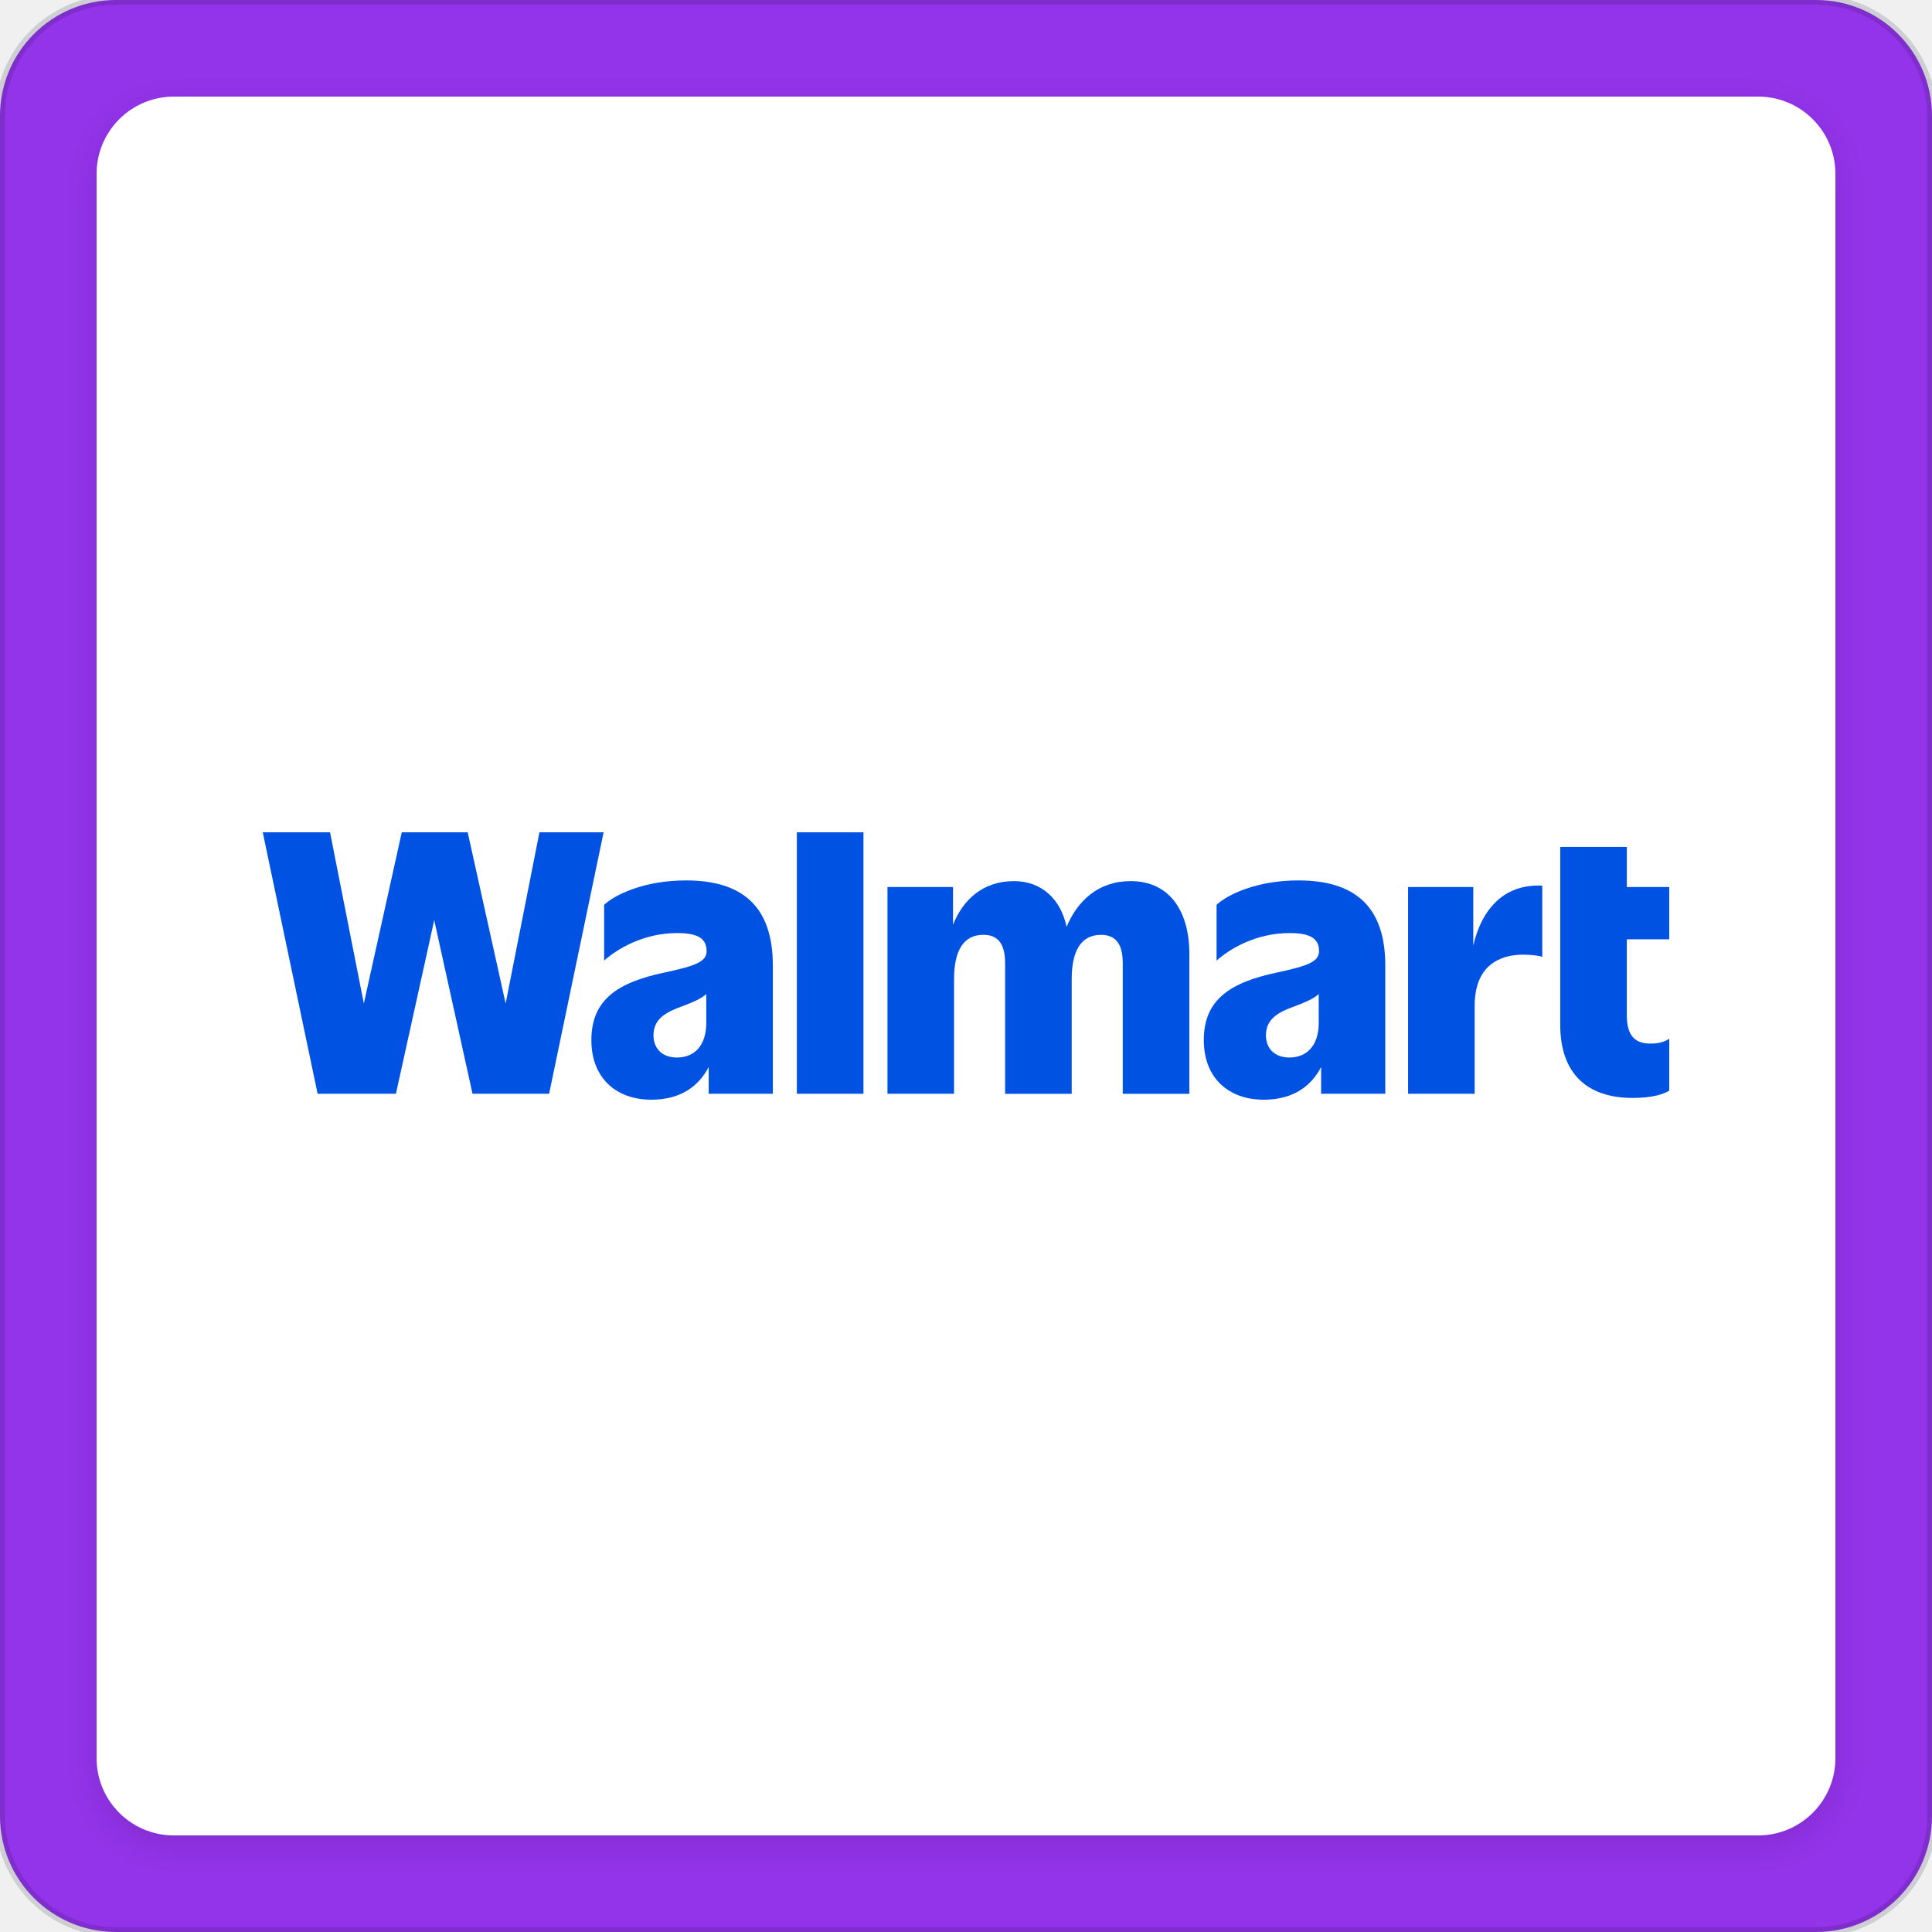
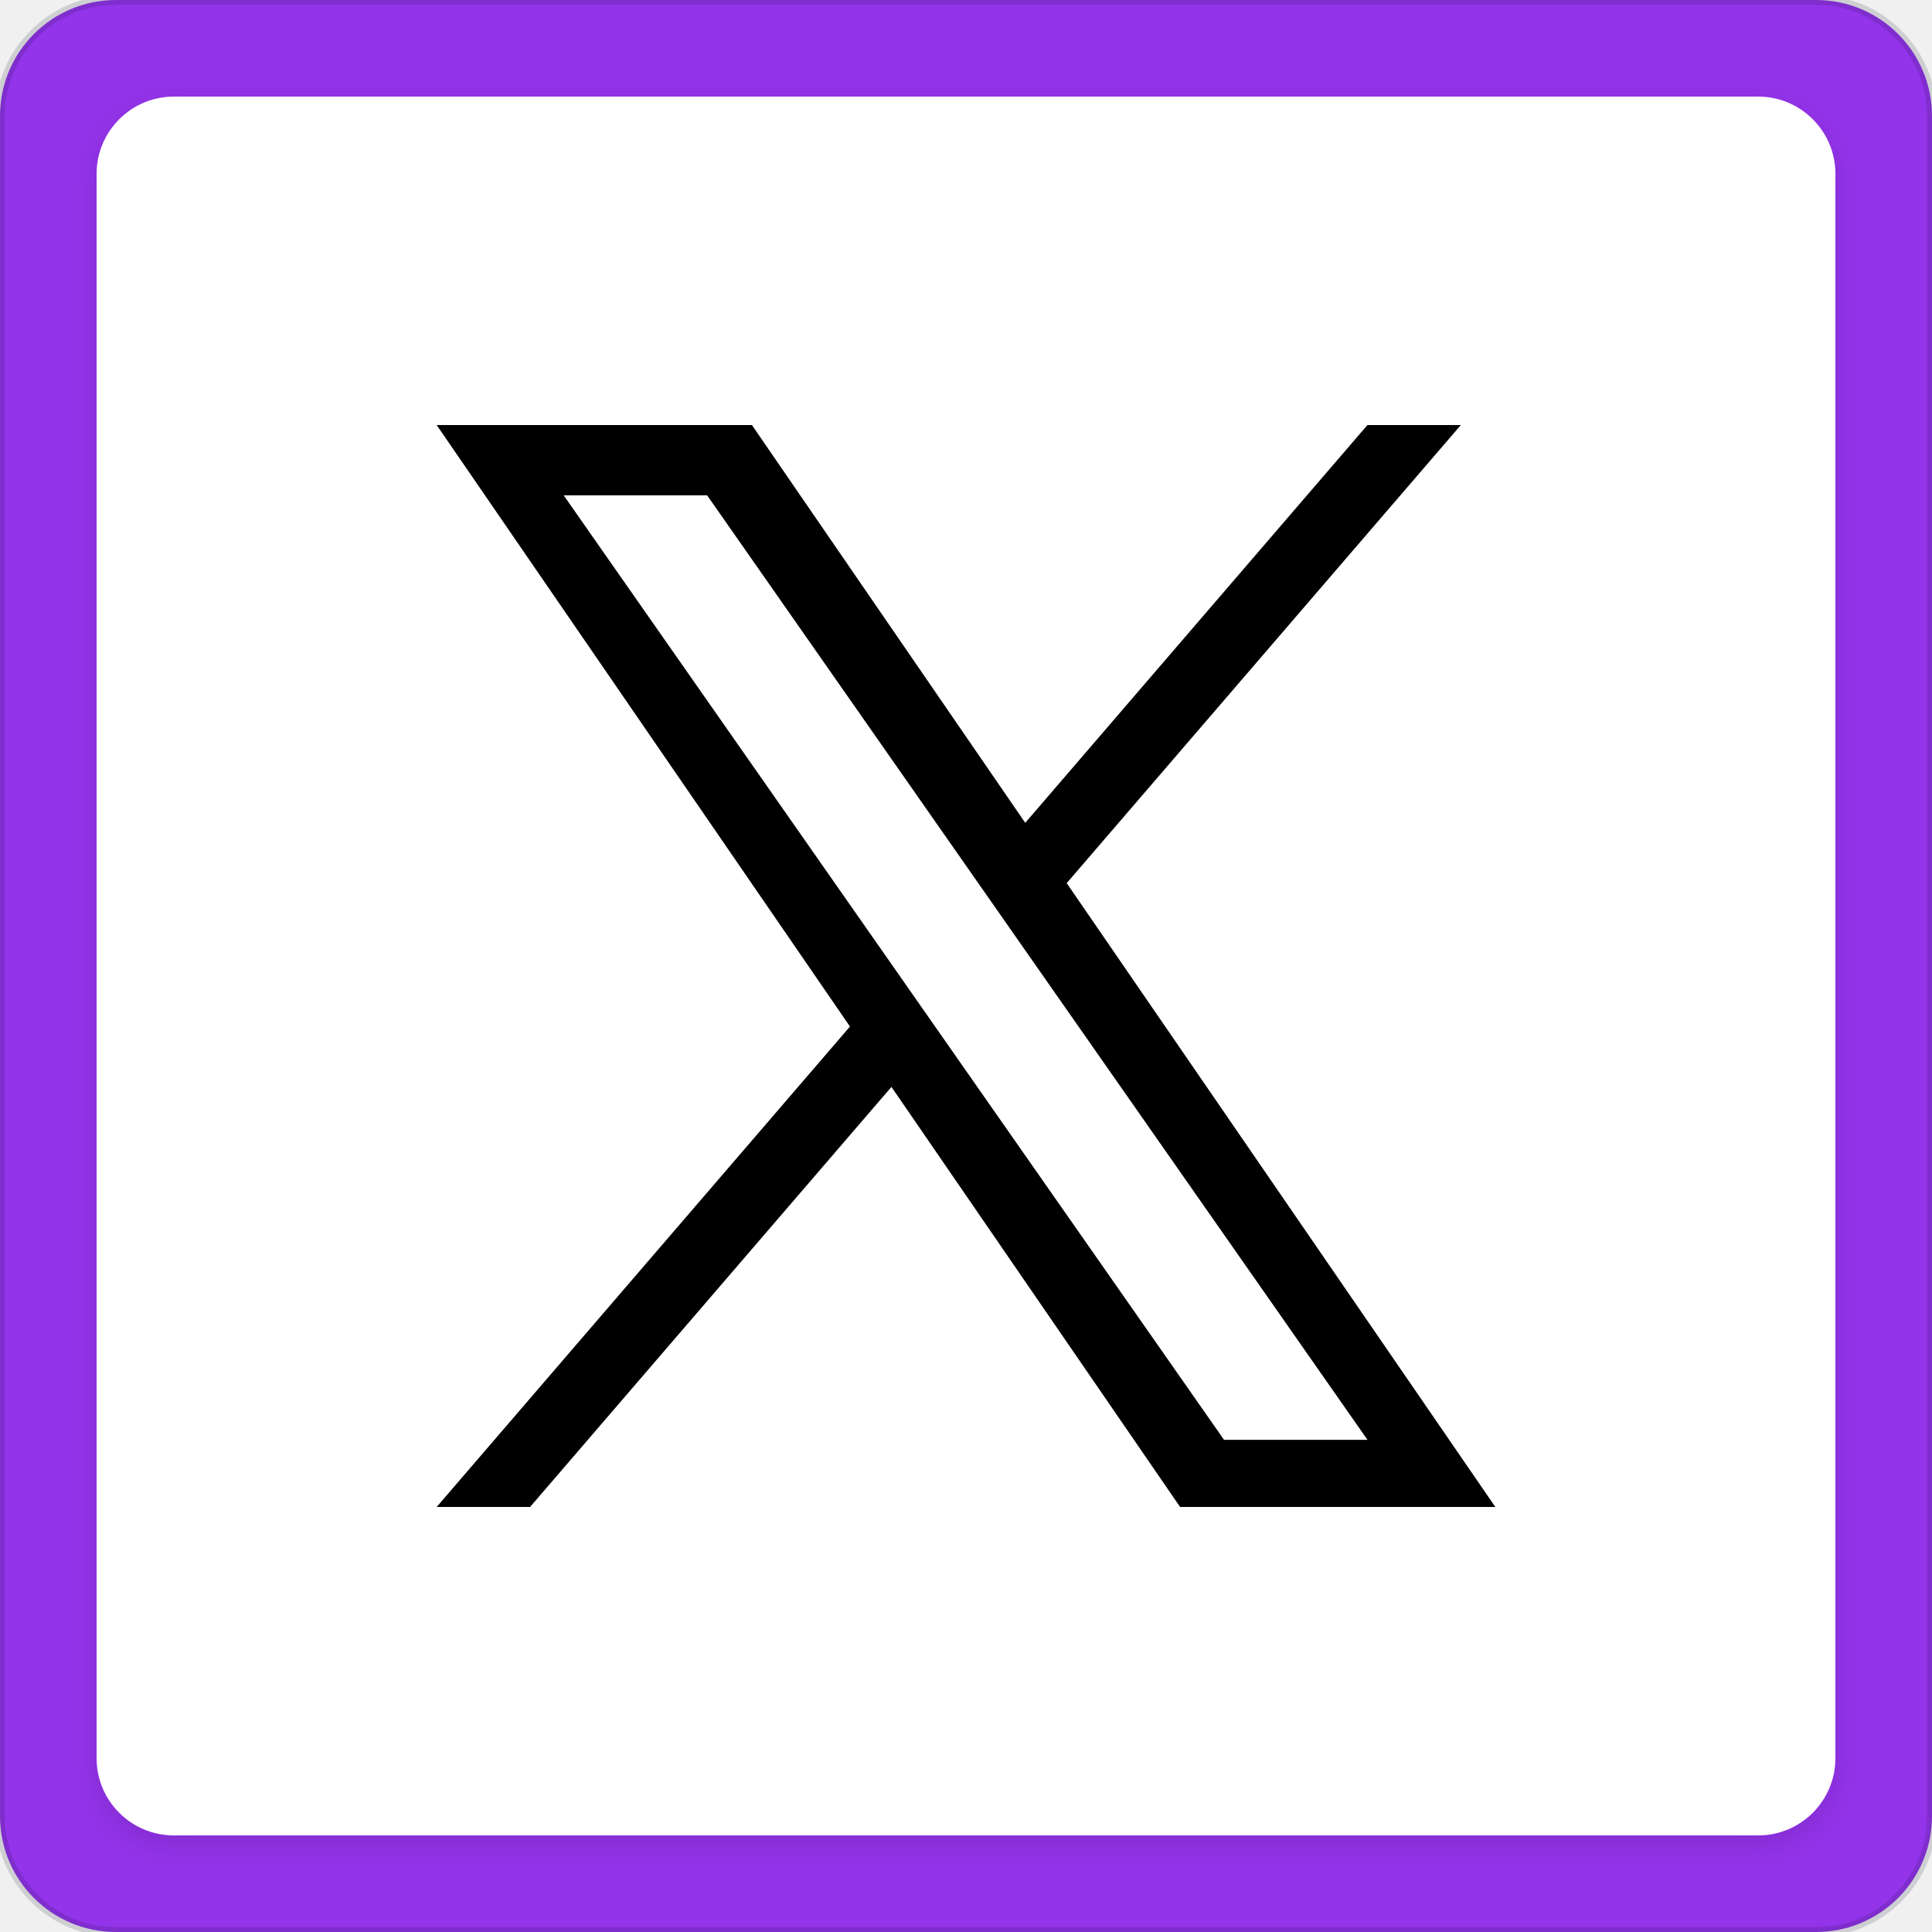
- <svg xmlns="http://www.w3.org/2000/svg" width="200" height="200" viewBox="0 0 200 200" role="img" aria-label="Walmart · Purple">
+ <svg xmlns="http://www.w3.org/2000/svg" width="200" height="200" viewBox="0 0 200 200" role="img" aria-label="X · Purple">
  <rect width="200" height="200" rx="12" fill="#9333ea" stroke="rgba(15, 23, 42, 0.15)" stroke-width="1" />
  <rect x="10" y="10" width="180" height="180" rx="8" fill="#ffffff" filter="url(#shadow)" />
  <svg x="16" y="16" width="168" height="168" viewBox="0 0 120 120" preserveAspectRatio="xMidYMid meet">
    <rect width="120" height="120" rx="14" fill="#ffffff" />
-     <svg x="8" y="8" width="104" height="104" viewBox="0 0 264.583 50.305" preserveAspectRatio="xMidYMid meet">
-       <defs id="defs1">
-         <style id="style1">
-       .st0 {
-         fill: #0157e9;
-       }
-     </style>
-       </defs>
-       <g id="layer1" transform="translate(-54.50417,-108.7438)">
-         <g clip-path="none" id="g9" transform="matrix(0.4316207,0,0,0.4316207,54.50417,108.7438)" style="font-variation-settings:normal;opacity:1;vector-effect:none;fill:#0053e2;fill-opacity:1;stroke-width:1.96;stroke-linecap:butt;stroke-linejoin:miter;stroke-miterlimit:4;stroke-dasharray:none;stroke-dashoffset:0;stroke-opacity:1;-inkscape-stroke:none;stop-color:#000000;stop-opacity:1">
-           <path d="M 120.594,0 105.854,74.604 89.316,0 H 60.594 L 44.056,74.604 29.325,0 H 0 L 23.913,113.958 H 58.038 L 74.731,38.293 91.424,113.958 H 124.801 L 148.559,0 Z" fill="#ffffff" id="path3" style="font-variation-settings:normal;vector-effect:none;fill:#0053e2;fill-opacity:1;stroke-width:1.96;stroke-linecap:butt;stroke-linejoin:miter;stroke-miterlimit:4;stroke-dasharray:none;stroke-dashoffset:0;stroke-opacity:1;-inkscape-stroke:none;stop-color:#000000;stop-opacity:1" />
-           <path d="m 180.513,98.159 c -6.617,0 -10.222,-4.104 -10.222,-9.721 0,-7.295 5.714,-10.182 12.933,-12.764 3.76,-1.43 7.53,-2.914 10.076,-5.165 v 12.608 c 0,9.573 -4.965,15.043 -12.778,15.043 m 3.907,-77.186 c -18.199,0 -30.977,6.235 -35.641,10.634 v 24.311 c 5.412,-4.86 16.839,-11.999 31.88,-11.999 9.319,0 12.778,2.582 12.778,7.904 0,4.556 -4.81,6.382 -18.199,9.269 -20.298,4.252 -32.026,11.704 -32.026,29.476 0,16.408 10.678,25.981 26.167,25.981 12.969,0 20.718,-6.078 24.962,-14.249 v 11.667 h 27.965 V 58.048 c 0,-25.676 -13.234,-37.076 -37.895,-37.076" fill="#ffffff" id="path4" style="font-variation-settings:normal;vector-effect:none;fill:#0053e2;fill-opacity:1;stroke-width:1.96;stroke-linecap:butt;stroke-linejoin:miter;stroke-miterlimit:4;stroke-dasharray:none;stroke-dashoffset:0;stroke-opacity:1;-inkscape-stroke:none;stop-color:#000000;stop-opacity:1" />
-           <path d="m 261.805,0 h -29.024 v 113.958 h 29.024 z" fill="#ffffff" id="path5" style="font-variation-settings:normal;vector-effect:none;fill:#0053e2;fill-opacity:1;stroke-width:1.96;stroke-linecap:butt;stroke-linejoin:miter;stroke-miterlimit:4;stroke-dasharray:none;stroke-dashoffset:0;stroke-opacity:1;-inkscape-stroke:none;stop-color:#000000;stop-opacity:1" />
-           <path d="m 378.279,21.277 c -14.083,0 -23.183,8.55 -27.938,19.94 -2.555,-12.202 -11.034,-19.94 -22.89,-19.94 -13.426,0 -22.179,7.913 -26.614,19.027 V 23.86 H 272.27 v 90.107 h 29.023 V 63.979 c 0,-12.303 4.062,-19.294 12.778,-19.294 7.064,0 9.474,4.861 9.474,12.46 v 56.831 h 29.023 V 63.988 c 0,-12.303 4.062,-19.294 12.778,-19.294 7.064,0 9.474,4.86 9.474,12.46 v 56.831 h 29.023 V 53.032 c 0,-18.99 -8.871,-31.754 -25.564,-31.754 z" fill="#ffffff" id="path6" style="font-variation-settings:normal;vector-effect:none;fill:#0053e2;fill-opacity:1;stroke-width:1.96;stroke-linecap:butt;stroke-linejoin:miter;stroke-miterlimit:4;stroke-dasharray:none;stroke-dashoffset:0;stroke-opacity:1;-inkscape-stroke:none;stop-color:#000000;stop-opacity:1" />
-           <path d="m 447.444,98.159 c -6.617,0 -10.222,-4.104 -10.222,-9.721 0,-7.295 5.714,-10.182 12.933,-12.764 3.76,-1.43 7.53,-2.914 10.076,-5.165 v 12.608 c 0,9.573 -4.965,15.043 -12.787,15.043 z m 3.907,-77.186 c -18.199,0 -30.977,6.235 -35.641,10.634 v 24.311 c 5.412,-4.86 16.839,-11.999 31.88,-11.999 9.319,0 12.778,2.582 12.778,7.904 0,4.556 -4.81,6.382 -18.199,9.269 -20.298,4.252 -32.026,11.704 -32.026,29.476 0,16.408 10.678,25.981 26.166,25.981 12.97,0 20.719,-6.078 24.963,-14.249 v 11.667 h 27.964 V 58.048 c 0,-25.676 -13.234,-37.076 -37.895,-37.076" fill="#ffffff" id="path7" style="font-variation-settings:normal;vector-effect:none;fill:#0053e2;fill-opacity:1;stroke-width:1.96;stroke-linecap:butt;stroke-linejoin:miter;stroke-miterlimit:4;stroke-dasharray:none;stroke-dashoffset:0;stroke-opacity:1;-inkscape-stroke:none;stop-color:#000000;stop-opacity:1" />
-           <path d="M 527.589,49.315 V 23.86 h -28.421 v 90.107 h 29.024 V 75.674 c 0,-17.625 10.824,-22.338 21.201,-22.338 3.459,0 6.763,0.452 8.269,0.913 v -30.998 c -16.328,-0.793 -26.249,9.739 -30.073,26.064 z" fill="#ffffff" id="path8" style="font-variation-settings:normal;vector-effect:none;fill:#0053e2;fill-opacity:1;stroke-width:1.96;stroke-linecap:butt;stroke-linejoin:miter;stroke-miterlimit:4;stroke-dasharray:none;stroke-dashoffset:0;stroke-opacity:1;-inkscape-stroke:none;stop-color:#000000;stop-opacity:1" />
-           <path d="M 612.999,46.649 V 23.859 H 594.508 V 6.382 H 565.484 V 83.872 c 0,21.729 12.176,31.911 31.579,31.911 9.027,0 13.837,-1.826 15.936,-3.191 V 89.95 c -1.652,1.217 -4.363,2.13 -7.822,2.13 -6.462,0.148 -10.678,-2.739 -10.678,-12.303 V 46.649 h 18.491 z" fill="#ffffff" id="path9" style="font-variation-settings:normal;vector-effect:none;fill:#0053e2;fill-opacity:1;stroke-width:1.96;stroke-linecap:butt;stroke-linejoin:miter;stroke-miterlimit:4;stroke-dasharray:none;stroke-dashoffset:0;stroke-opacity:1;-inkscape-stroke:none;stop-color:#000000;stop-opacity:1" />
-         </g>
-       </g>
-     </svg>
+     <g transform="translate(20 20) scale(3.333333)">
+       <path d="M14.234 10.162 22.977 0h-2.072l-7.591 8.824L7.251 0H.258l9.168 13.343L.258 24H2.33l8.016-9.318L16.749 24h6.993zm-2.837 3.299-.929-1.329L3.076 1.56h3.182l5.965 8.532.929 1.329 7.754 11.09h-3.182z" fill="#000000" />
+     </g>
  </svg>
  <defs>
    <filter id="shadow" x="-10%" y="-10%" width="120%" height="120%">
      <feDropShadow dx="0" dy="1" stdDeviation="1.5" flood-opacity="0.12" />
    </filter>
  </defs>
</svg>
